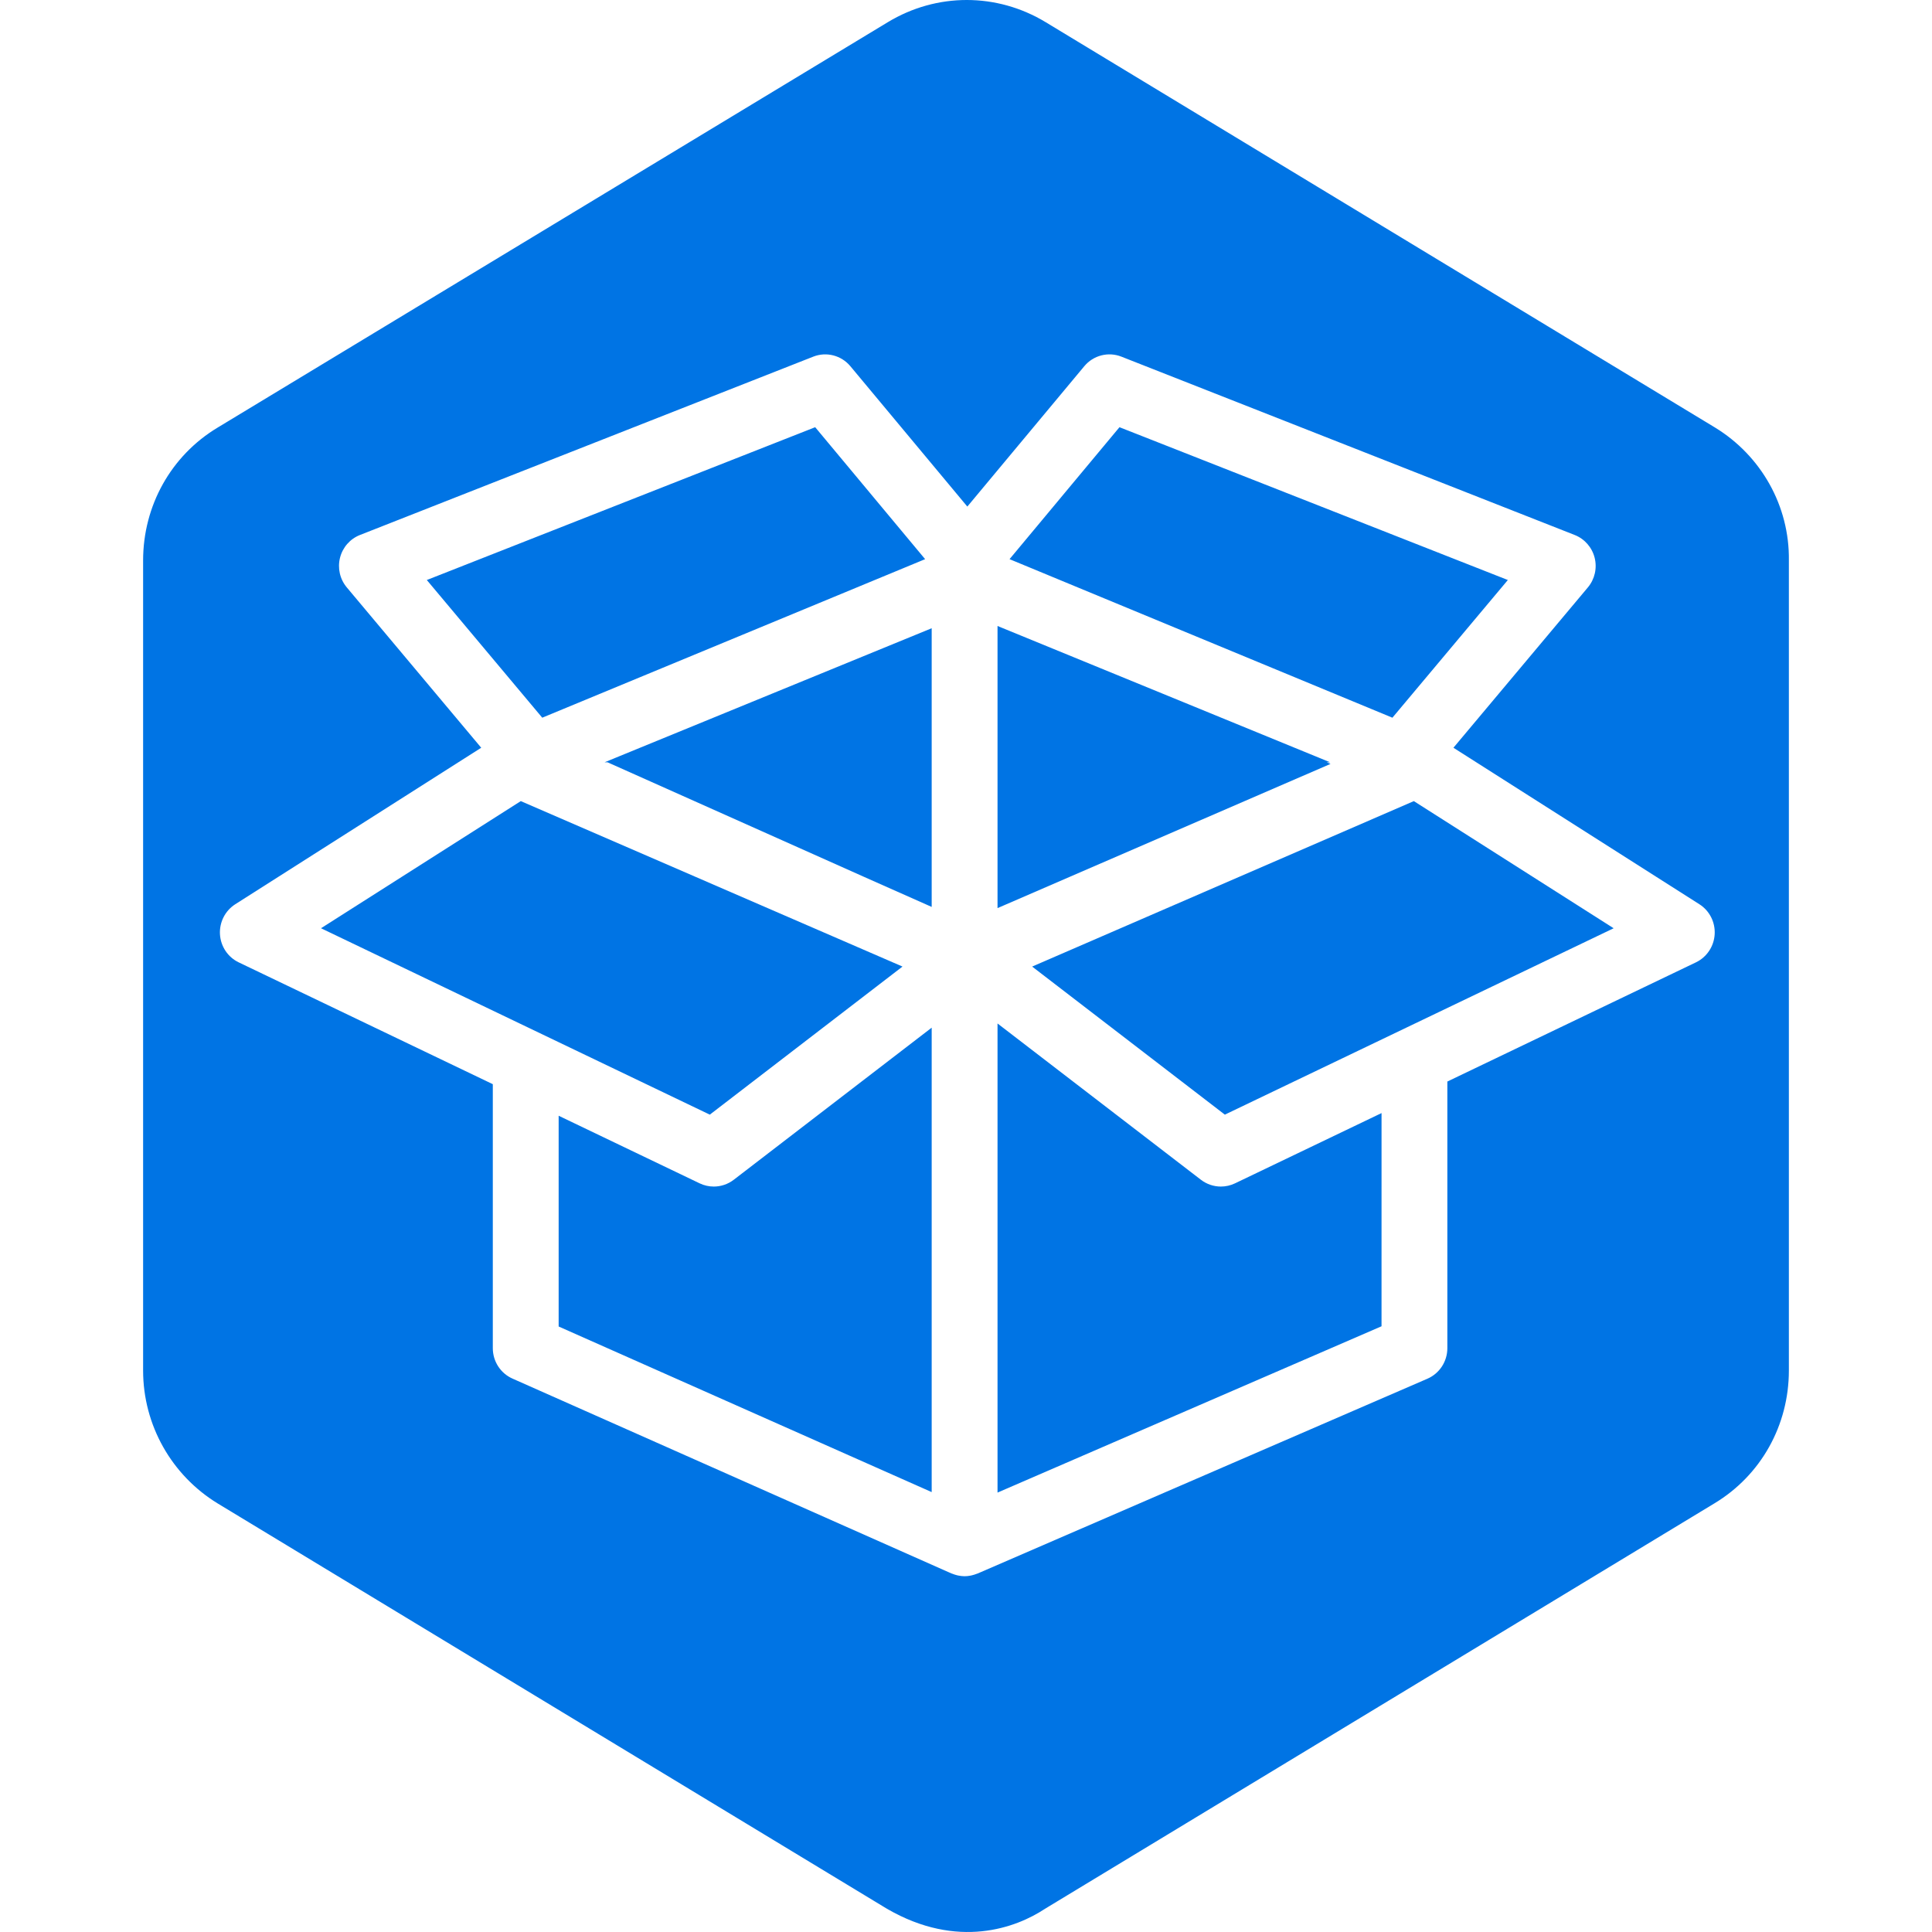
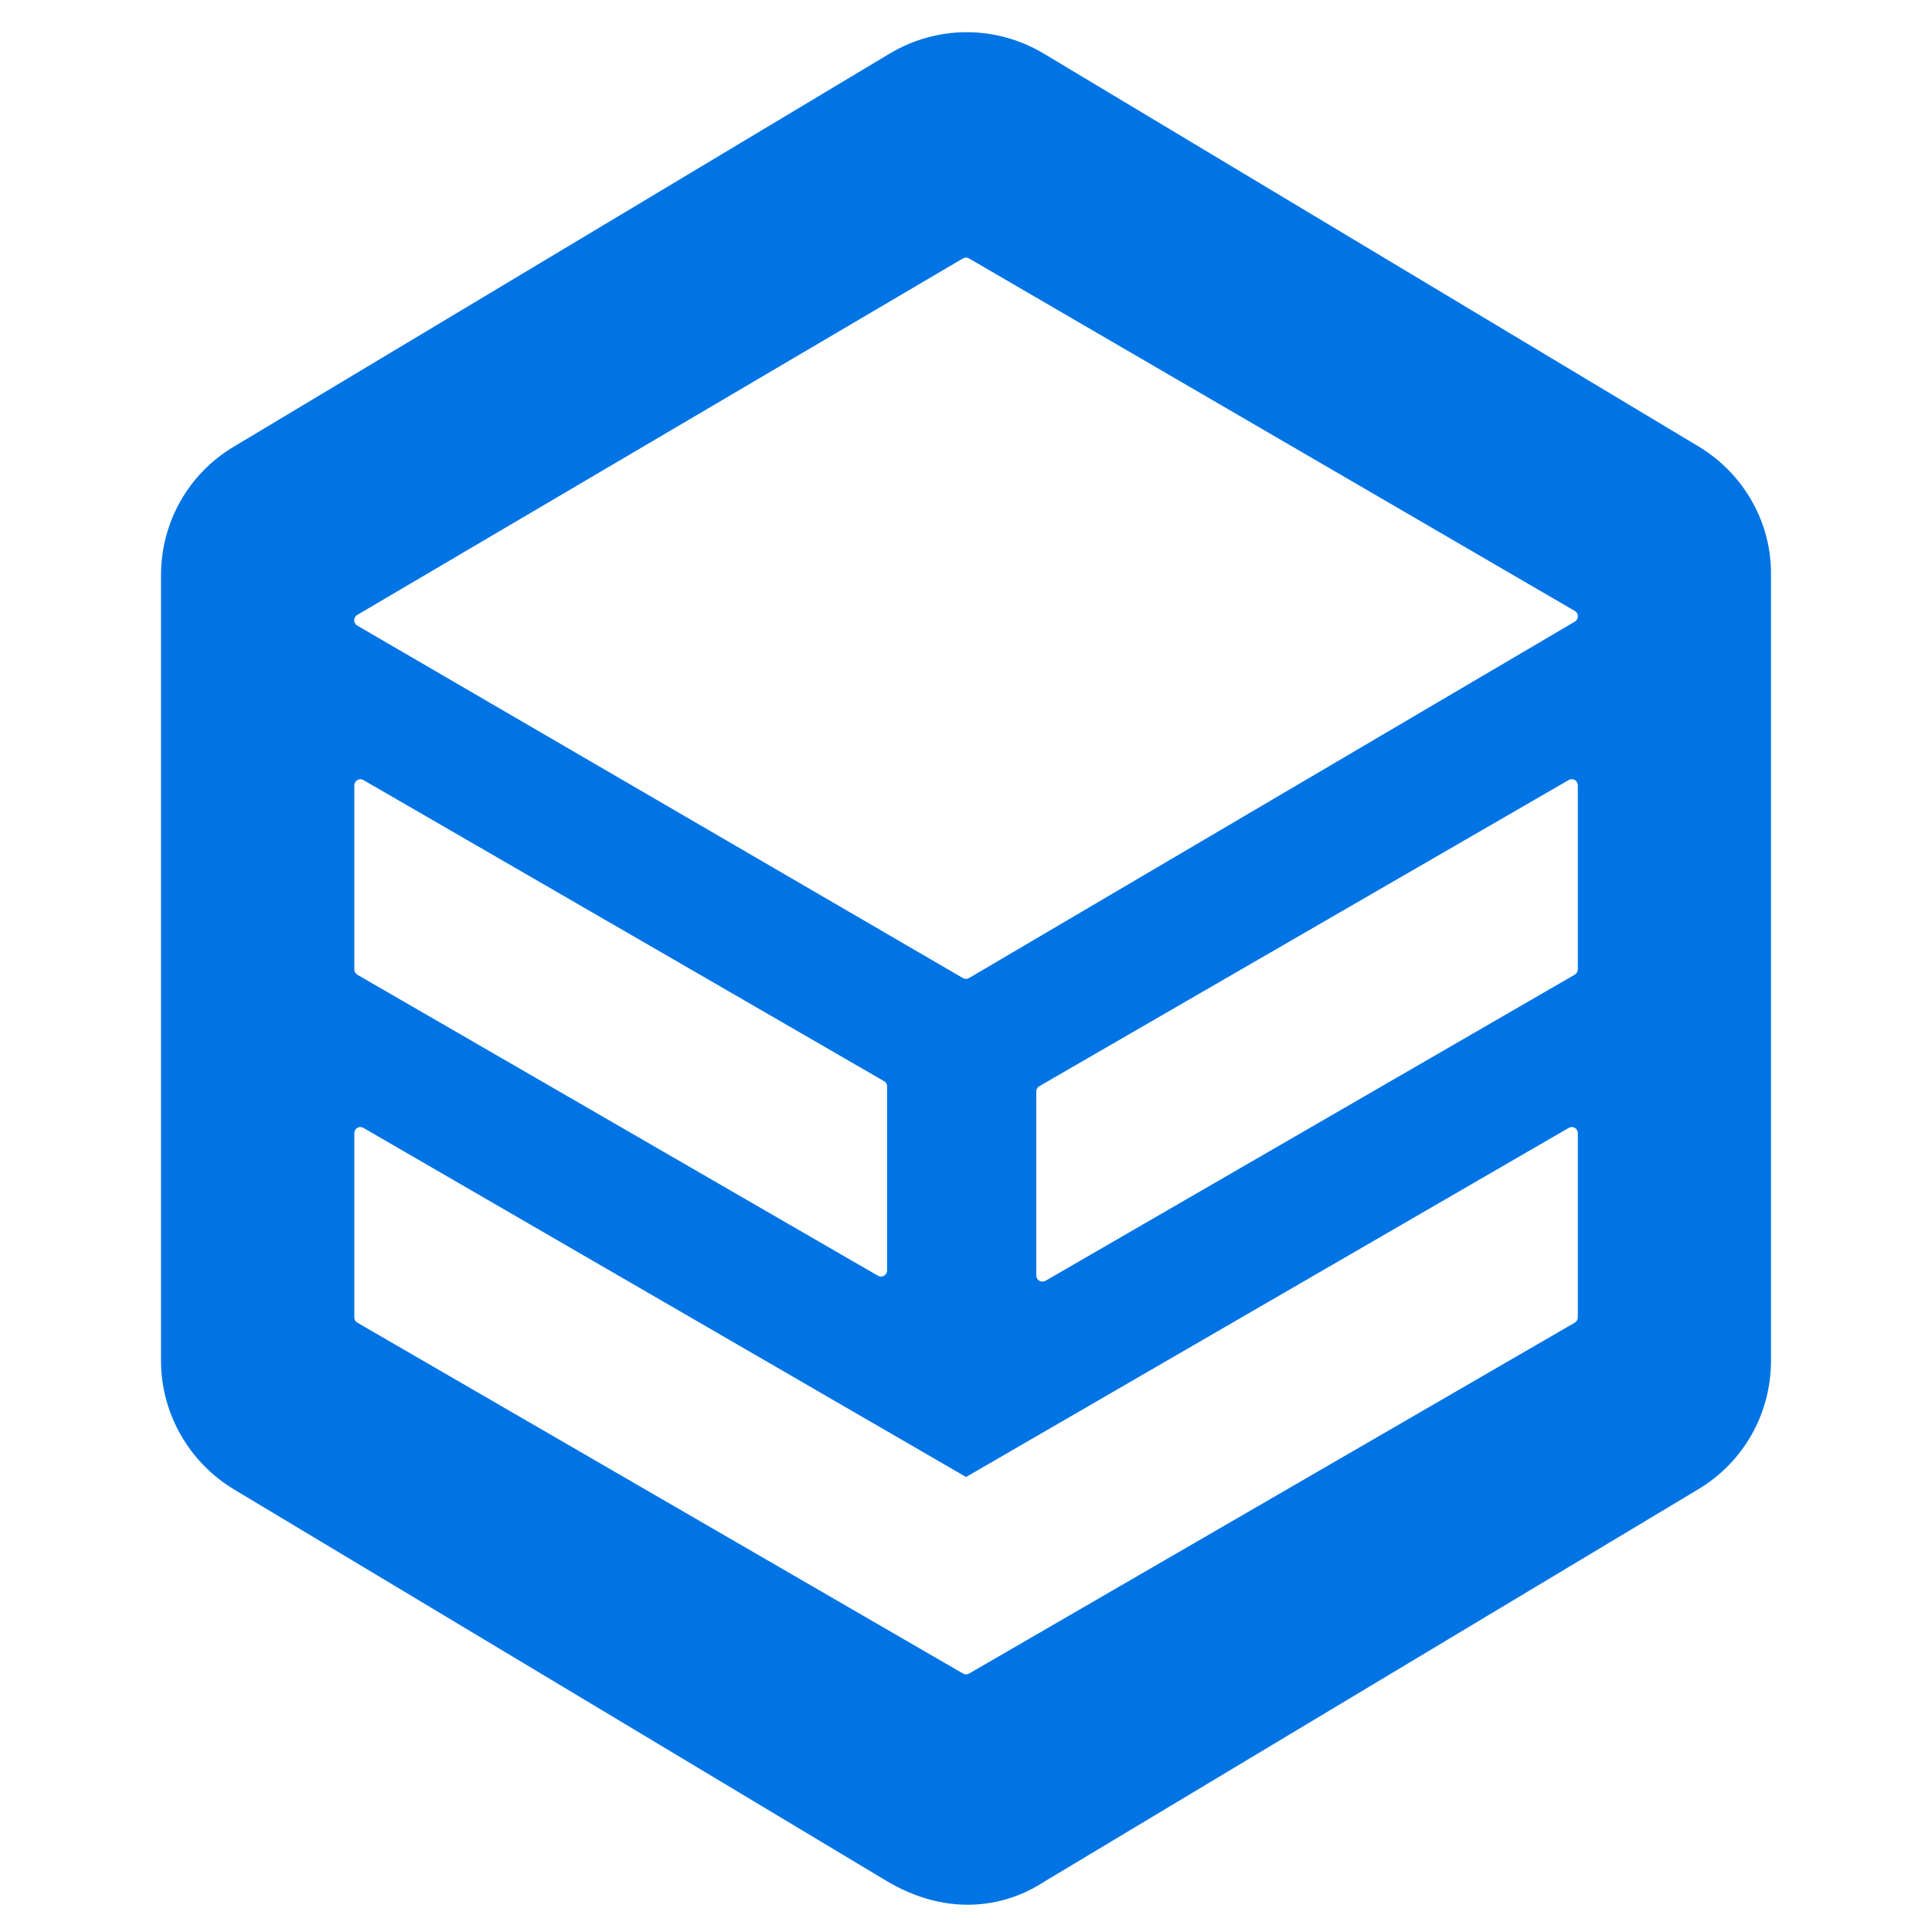
<svg xmlns="http://www.w3.org/2000/svg" width="192" height="192" viewBox="0 0 192 192" fill="none">
-   <path fill-rule="evenodd" clip-rule="evenodd" d="M103.923 2.207L170.45 42.496C175.01 45.287 177.85 50.267 177.776 55.699V136.201C177.776 141.634 175.01 146.613 170.376 149.404L103.848 189.694C101.007 191.58 95.177 193.768 88.15 189.694L21.622 149.404C17.063 146.613 14.222 141.634 14.222 136.201V55.699C14.222 50.267 16.988 45.287 21.622 42.496L88.225 2.207C93.084 -0.736 99.064 -0.736 103.923 2.207ZM144.44 74.31L168.882 89.862C169.891 90.505 170.473 91.65 170.402 92.852C170.331 94.053 169.617 95.121 168.54 95.638L143.836 107.482V133.98C143.836 135.3 143.057 136.494 141.855 137.015L97.15 156.376C97.122 156.387 97.091 156.392 97.063 156.404C96.914 156.463 96.76 156.512 96.604 156.549C96.551 156.561 96.497 156.574 96.443 156.584C96.25 156.621 96.056 156.644 95.86 156.644C95.66 156.644 95.463 156.617 95.265 156.581C95.212 156.571 95.159 156.559 95.107 156.547C94.941 156.506 94.779 156.454 94.62 156.388C94.608 156.384 94.596 156.381 94.584 156.377C94.57 156.374 94.557 156.37 94.543 156.364L50.928 137.002C49.741 136.476 48.975 135.289 48.975 133.98V107.745L23.722 95.638C22.644 95.122 21.931 94.054 21.86 92.852C21.791 91.65 22.373 90.505 23.381 89.862L47.823 74.31L34.464 58.376C33.781 57.562 33.531 56.465 33.79 55.432C34.05 54.397 34.788 53.553 35.772 53.167L80.819 35.444C82.124 34.929 83.608 35.313 84.51 36.395L96.132 50.343L107.754 36.395C108.655 35.313 110.14 34.928 111.445 35.444L156.492 53.167C157.476 53.554 158.215 54.397 158.475 55.432C158.734 56.466 158.483 57.562 157.801 58.376L144.44 74.31ZM81.012 42.455L42.416 57.641L53.888 71.324L91.938 55.568L81.012 42.455ZM51.756 79.613L31.901 92.248L70.54 110.772L89.69 96.056L51.756 79.613ZM55.518 131.826L92.59 148.283V102.129L72.918 117.245C72.338 117.69 71.639 117.919 70.936 117.919C70.458 117.919 69.98 117.814 69.532 117.6L55.518 110.881V131.826ZM92.59 75.895V75.754V62.434L60.084 75.754H60.371L85.878 87.147L92.59 90.128V75.895ZM149.848 57.641L111.252 42.455L100.327 55.568L138.376 71.325L149.848 57.641ZM99.133 75.754V75.895V90.247L132.226 75.915L132.179 75.895L131.839 75.754H132.179L99.133 62.21V75.754ZM99.133 148.332L137.295 131.804L137.296 110.617L122.733 117.6C122.286 117.814 121.807 117.919 121.329 117.919C120.625 117.919 119.927 117.69 119.347 117.245L99.133 101.712V148.332ZM102.574 96.057L121.724 110.772L160.363 92.249L140.506 79.614L102.574 96.057Z" fill="#0074E4" />
+   <path fill-rule="evenodd" clip-rule="evenodd" d="M103.751 5.339L168.832 44.388C173.293 47.094 176.072 51.92 175.999 57.185V135.21C175.999 140.475 173.293 145.301 168.759 148.007L103.677 187.056C100.899 188.884 95.195 191.005 88.321 187.056L23.239 148.007C18.779 145.301 16 140.475 16 135.21L16 57.185C16 51.92 18.706 47.094 23.239 44.388L88.394 5.339C93.147 2.487 98.997 2.487 103.751 5.339ZM156.727 60.944C156.779 61.036 156.805 61.141 156.803 61.247C156.805 61.353 156.779 61.458 156.727 61.55C156.676 61.643 156.601 61.721 156.51 61.775L96.312 97.192C96.221 97.248 96.116 97.279 96.009 97.281C95.902 97.283 95.796 97.256 95.702 97.204L35.499 62.168C35.1 61.933 35.1 61.347 35.499 61.112L95.691 25.684C95.783 25.629 95.888 25.6 95.996 25.6C96.103 25.6 96.208 25.629 96.301 25.684L156.51 60.719C156.601 60.774 156.676 60.851 156.727 60.944ZM156.724 77.741C156.776 77.833 156.804 77.937 156.803 78.043V78.049V96.329C156.804 96.436 156.776 96.54 156.724 96.633C156.671 96.726 156.595 96.803 156.504 96.857L103.904 127.282C103.499 127.516 102.983 127.223 102.983 126.754V108.467C102.984 108.36 103.013 108.255 103.068 108.162C103.123 108.069 103.2 107.993 103.294 107.939L155.9 77.515C155.992 77.463 156.096 77.435 156.202 77.436C156.308 77.436 156.412 77.465 156.504 77.518C156.595 77.572 156.671 77.649 156.724 77.741ZM156.723 112.302C156.776 112.394 156.803 112.498 156.803 112.603V130.925C156.804 131.03 156.777 131.133 156.724 131.224C156.671 131.315 156.595 131.39 156.504 131.441L96.307 166.318C96.216 166.372 96.113 166.4 96.007 166.4C95.902 166.4 95.799 166.372 95.708 166.318L35.505 131.441C35.415 131.389 35.34 131.313 35.288 131.223C35.237 131.132 35.21 131.029 35.212 130.925V112.603C35.212 112.498 35.239 112.394 35.292 112.302C35.345 112.211 35.421 112.135 35.513 112.082C35.605 112.03 35.709 112.003 35.815 112.003C35.921 112.004 36.024 112.033 36.115 112.087L96.007 146.782L155.9 112.087C155.991 112.033 156.094 112.004 156.2 112.003C156.306 112.003 156.41 112.03 156.502 112.082C156.593 112.135 156.67 112.211 156.723 112.302ZM88.084 107.665C88.137 107.757 88.165 107.862 88.164 107.969L88.158 107.963V126.255C88.159 126.362 88.132 126.467 88.079 126.56C88.026 126.653 87.95 126.73 87.857 126.784C87.765 126.838 87.66 126.866 87.553 126.866C87.446 126.865 87.341 126.837 87.249 126.783L35.505 96.863C35.415 96.808 35.34 96.731 35.288 96.638C35.237 96.546 35.211 96.441 35.212 96.335V78.049C35.212 77.58 35.71 77.286 36.115 77.521L87.859 107.447C87.952 107.498 88.03 107.573 88.084 107.665Z" fill="#0074E4" />
</svg>
